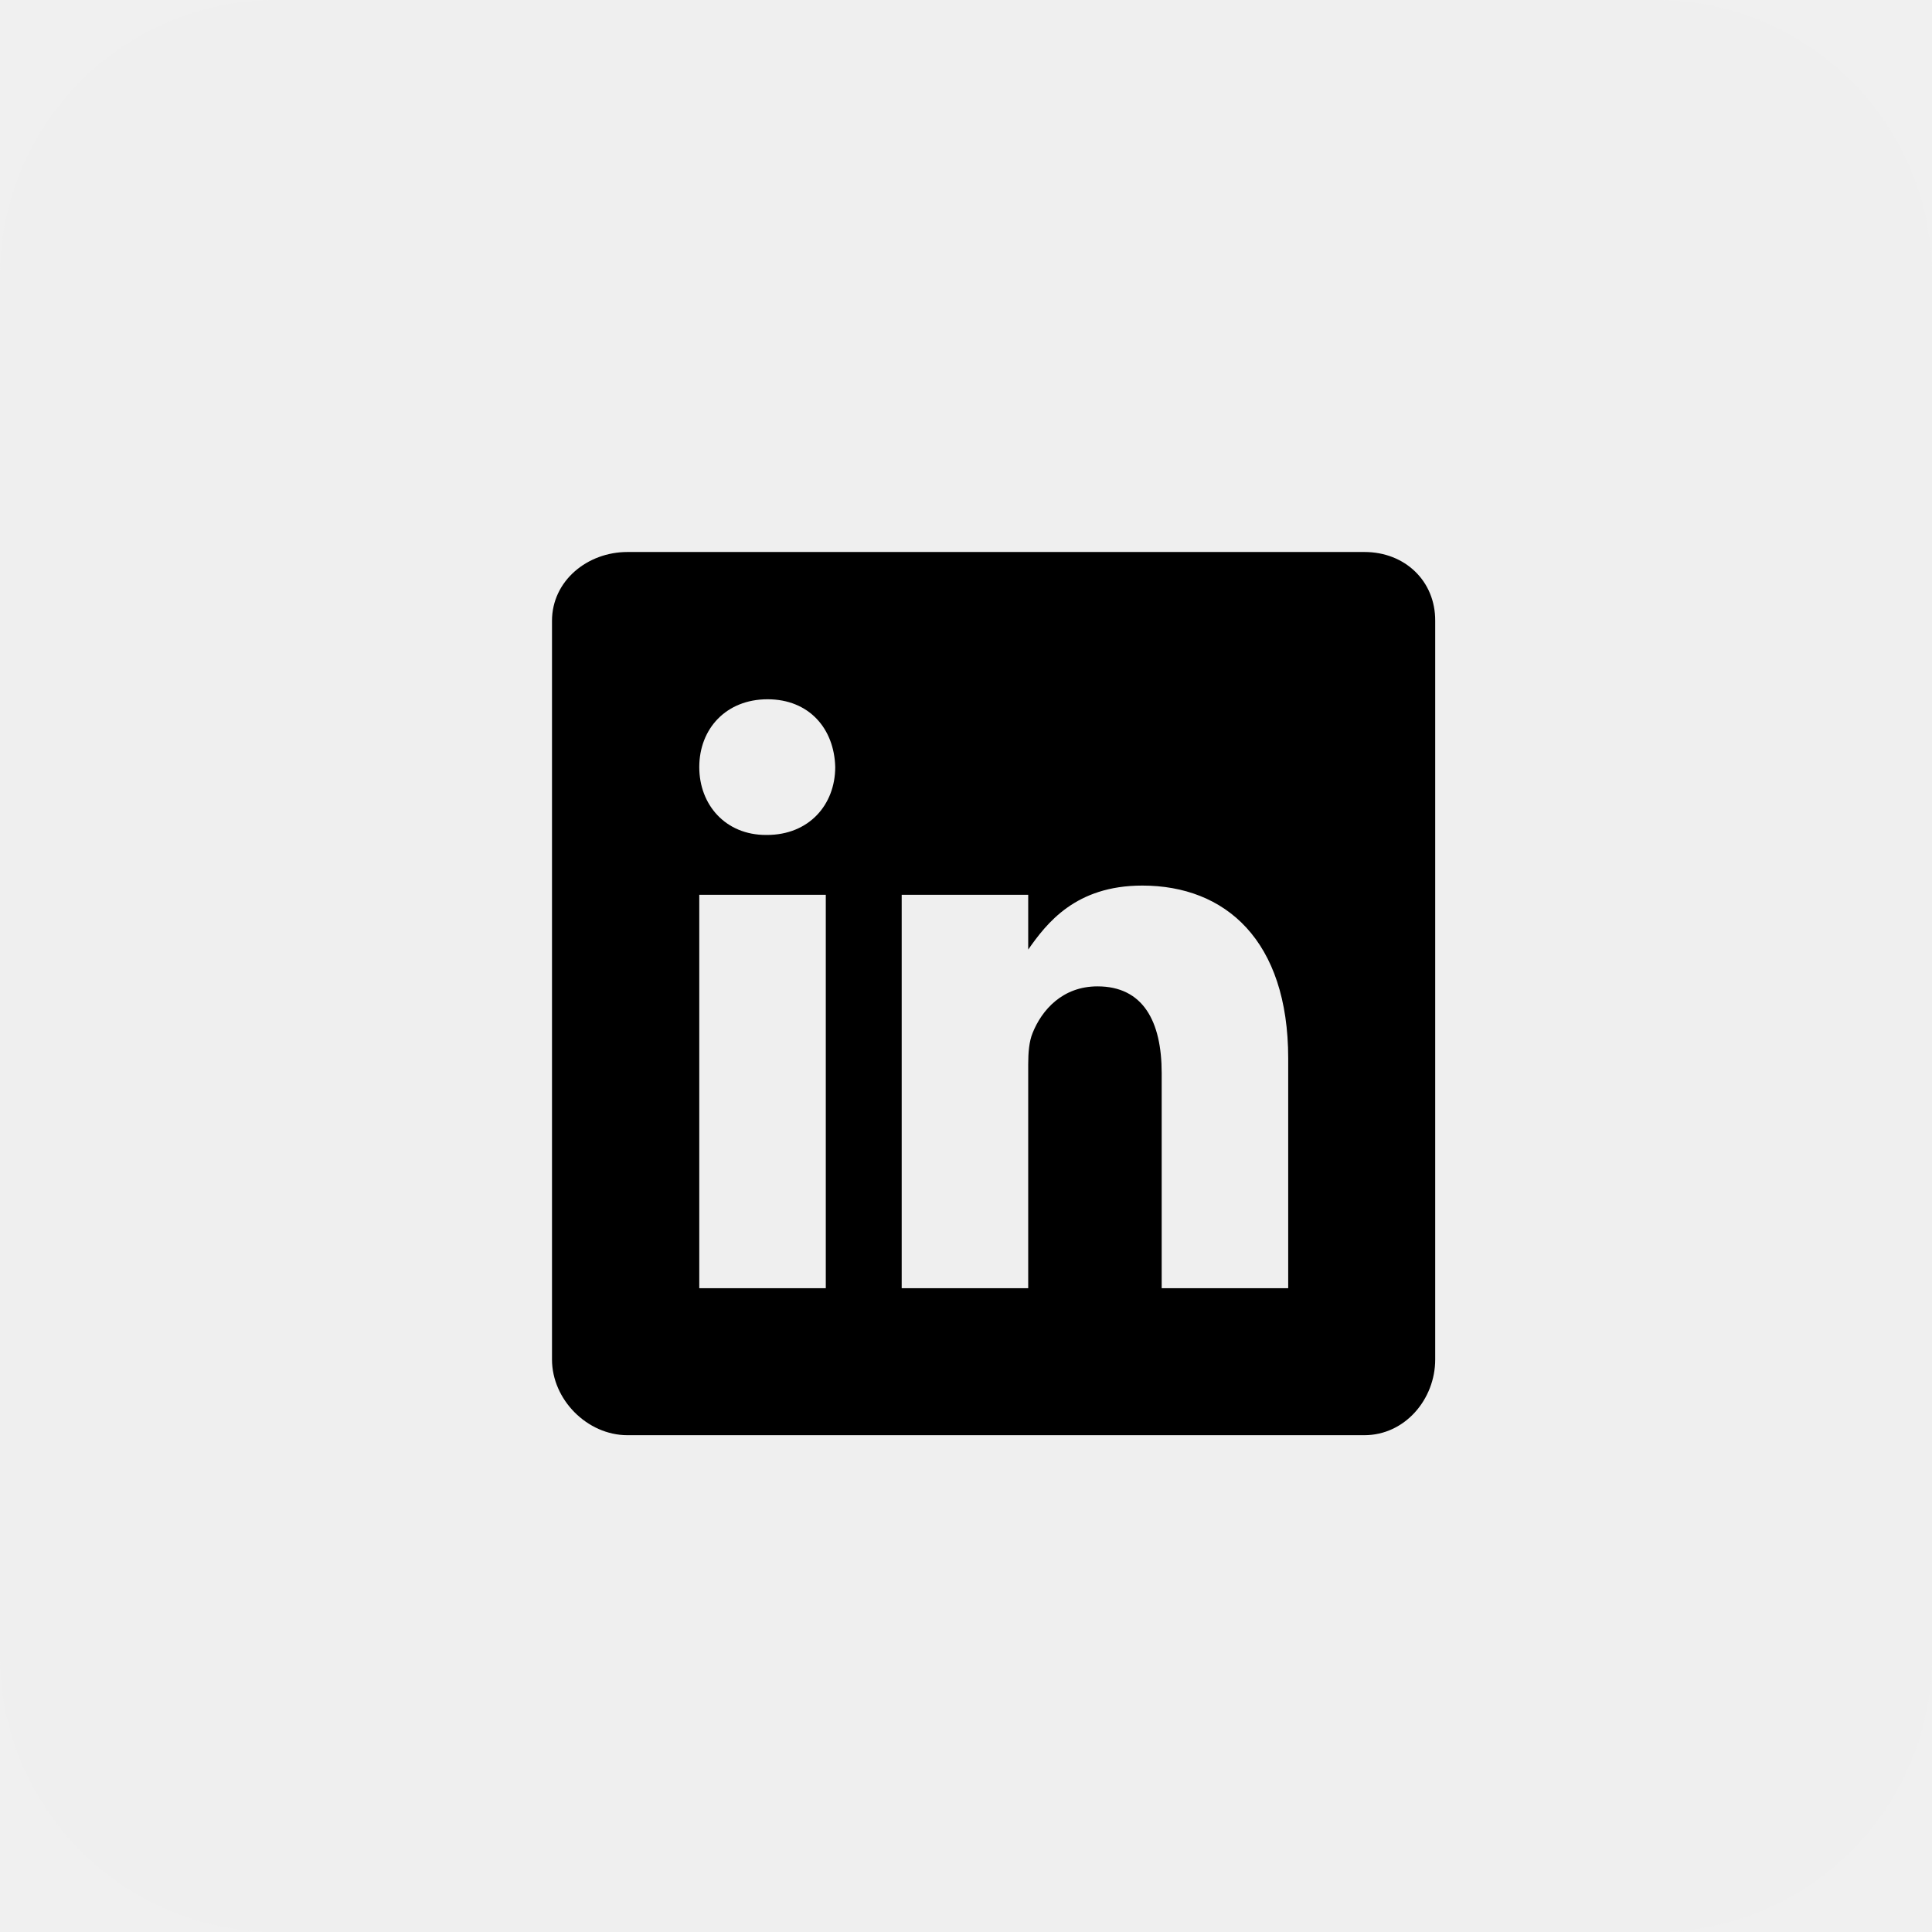
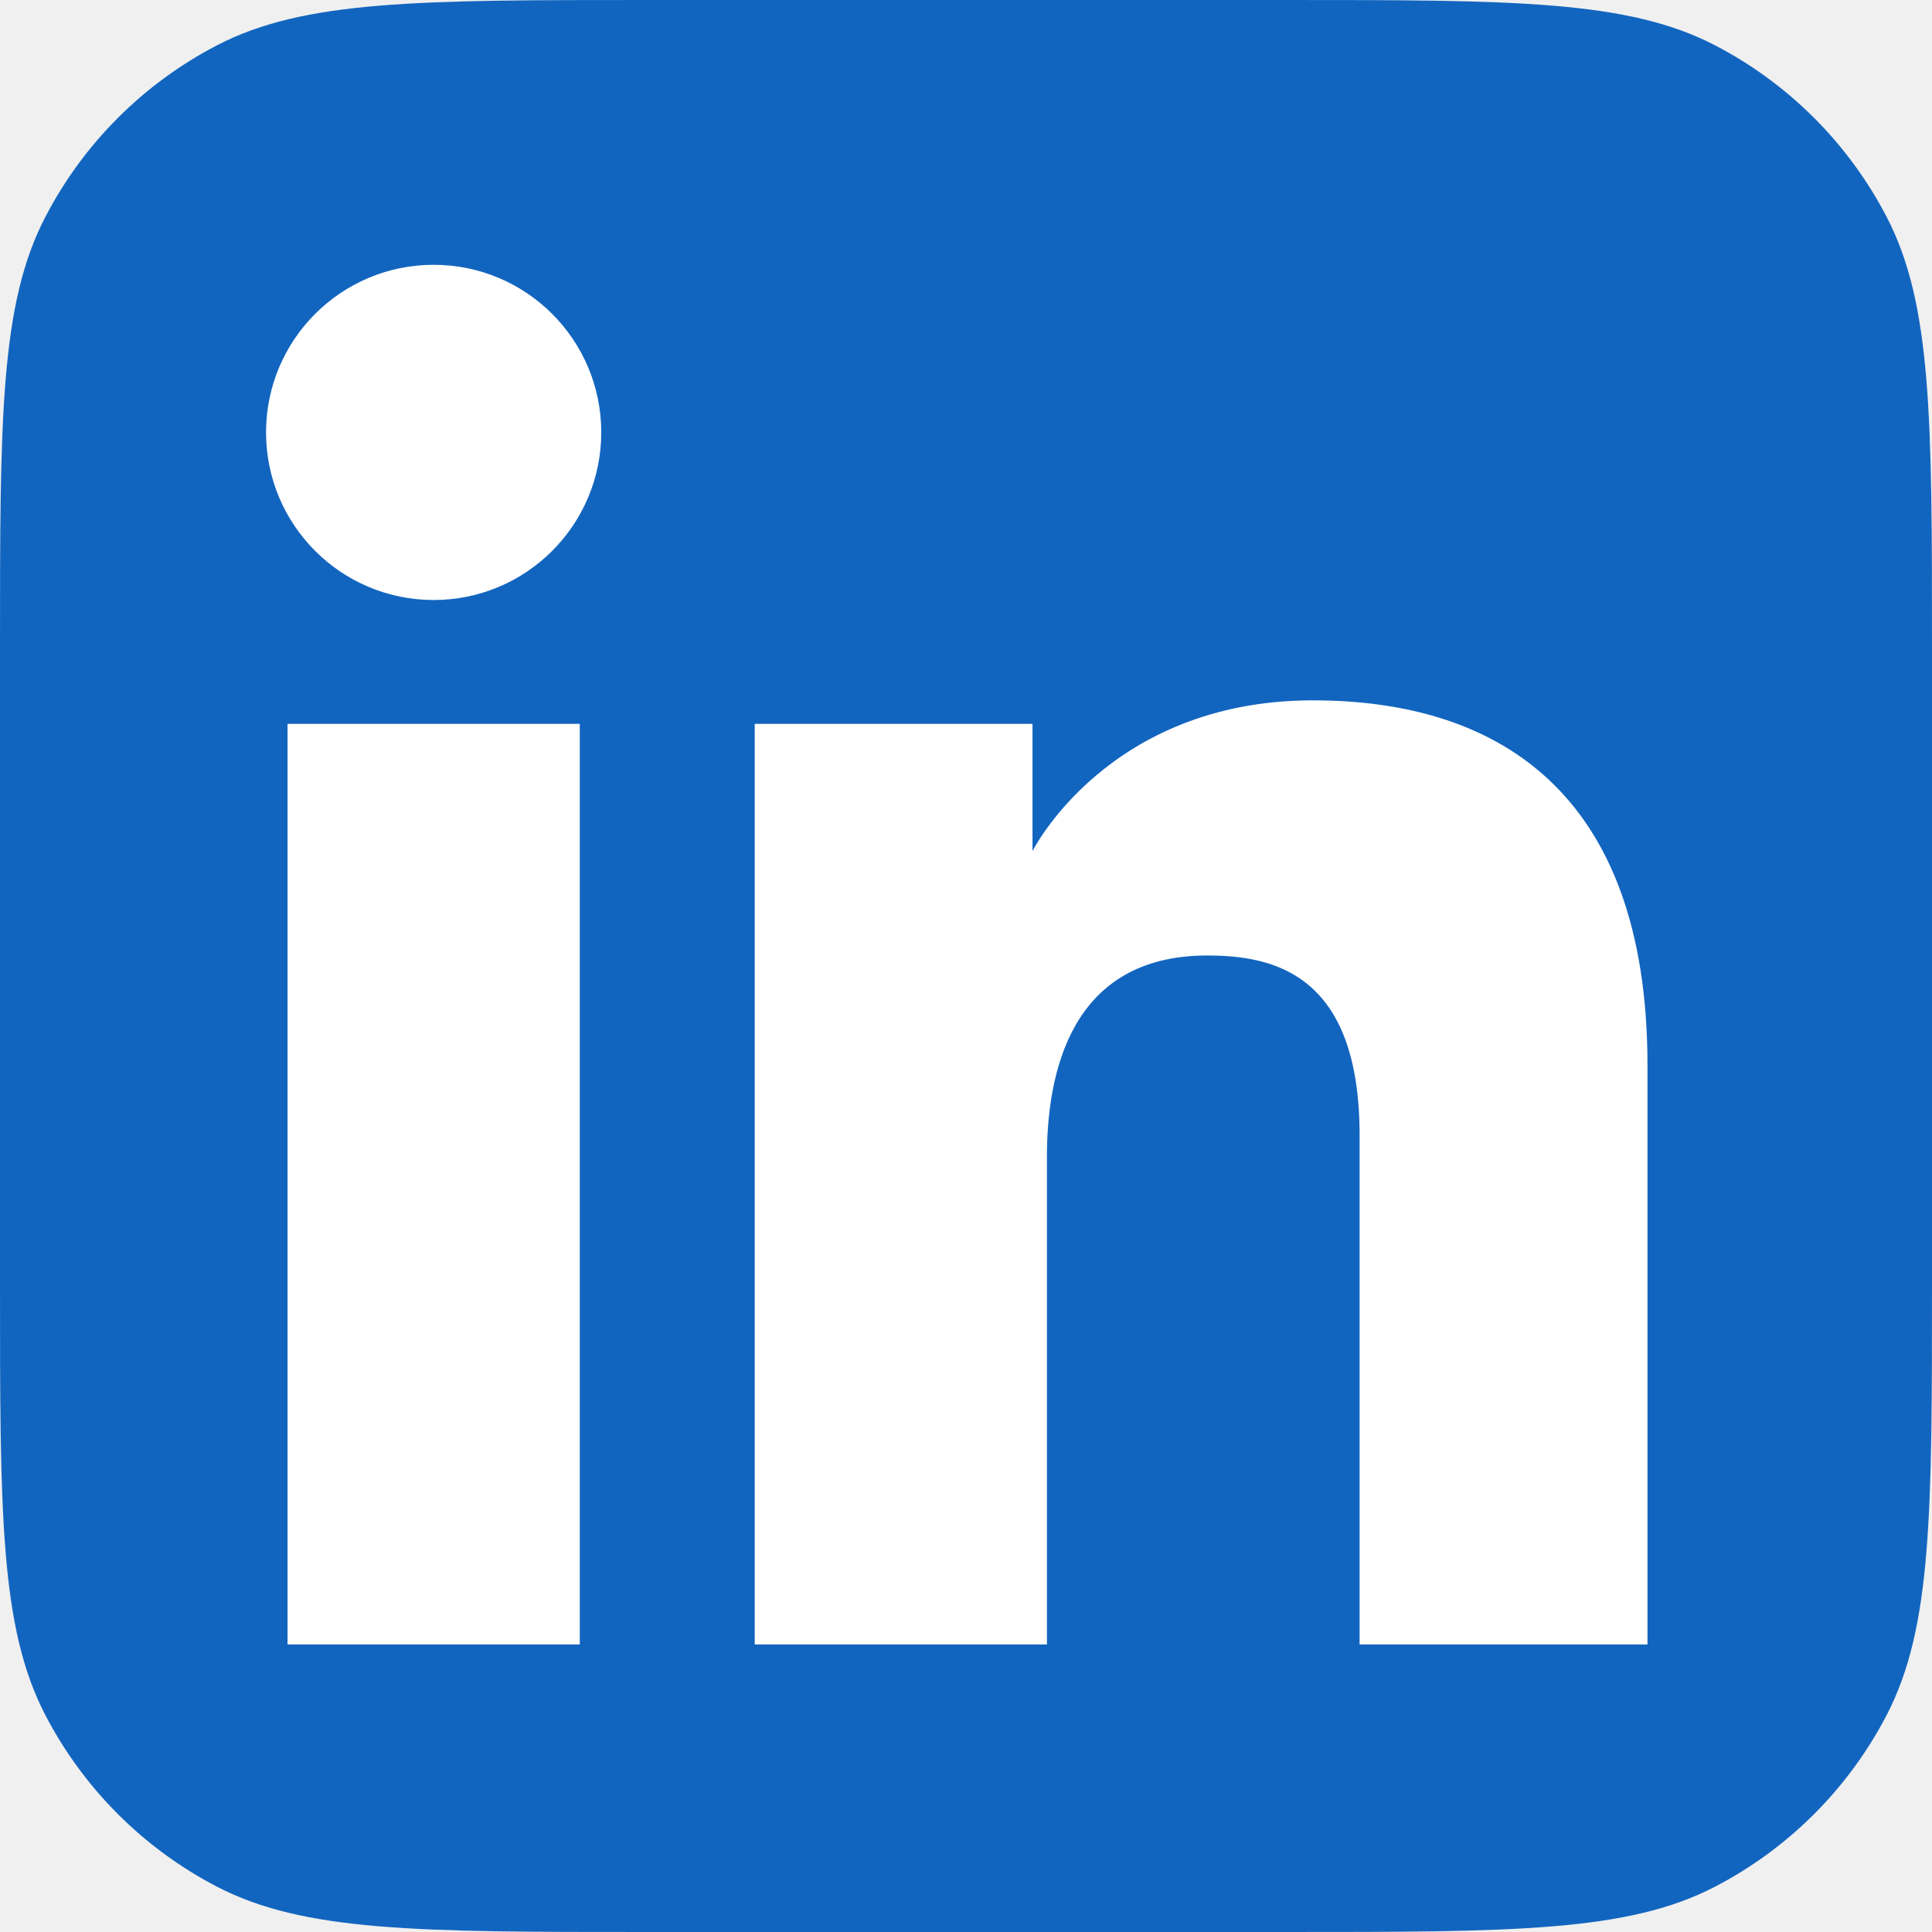
- <svg xmlns="http://www.w3.org/2000/svg" width="35" height="35" viewBox="0 0 35 35" fill="none">
-   <rect width="35" height="35" rx="5" fill="#EFEFEF" />
-   <path d="M24.72 10H11.367C10.637 10 10 10.525 10 11.246V24.629C10 25.354 10.637 26 11.367 26H24.716C25.45 26 26 25.35 26 24.629V11.246C26.004 10.525 25.45 10 24.72 10ZM14.96 23.337H12.668V16.21H14.96V23.337ZM13.893 15.126H13.876C13.143 15.126 12.668 14.58 12.668 13.897C12.668 13.201 13.155 12.668 13.905 12.668C14.655 12.668 15.114 13.197 15.131 13.897C15.13 14.58 14.655 15.126 13.893 15.126ZM23.337 23.337H21.045V19.44C21.045 18.506 20.711 17.869 19.882 17.869C19.248 17.869 18.873 18.297 18.706 18.715C18.644 18.865 18.627 19.069 18.627 19.277V23.337H16.335V16.21H18.627V17.202C18.961 16.727 19.482 16.043 20.694 16.043C22.199 16.043 23.337 17.035 23.337 19.173L23.337 23.337Z" fill="black" />
+ <svg xmlns="http://www.w3.org/2000/svg" width="48" height="48" viewBox="0 0 48 48" fill="none">
+   <path d="M0 16.1C0 10.405 0 7.558 1.126 5.39C2.075 3.564 3.564 2.075 5.39 1.126C7.558 0 10.405 0 16.1 0H31.9C37.595 0 40.442 0 42.61 1.126C44.436 2.075 45.925 3.564 46.874 5.39C48 7.558 48 10.405 48 16.1V31.9C48 37.595 48 40.442 46.874 42.61C45.925 44.436 44.436 45.925 42.61 46.874C40.442 48 37.595 48 31.9 48H16.1C10.405 48 7.558 48 5.39 46.874C3.564 45.925 2.075 44.436 1.126 42.61C0 40.442 0 37.595 0 31.9V16.1Z" fill="#1265BF" />
+   <path d="M10.774 14.907C13.073 14.907 14.938 13.042 14.938 10.743C14.938 8.443 13.073 6.579 10.774 6.579C8.474 6.579 6.61 8.443 6.61 10.743C6.61 13.042 8.474 14.907 10.774 14.907Z" fill="white" />
+   <path d="M18.751 17.984H25.652V21.145C25.652 21.145 27.525 17.4 32.62 17.4C37.166 17.4 40.931 19.639 40.931 26.464V40.856H33.779V28.208C33.779 24.182 31.63 23.739 29.992 23.739C26.593 23.739 26.011 26.671 26.011 28.733V40.856H18.751V17.984Z" fill="white" />
+   <path d="M7.144 17.984H14.404V40.856H7.144V17.984Z" fill="white" />
</svg>
